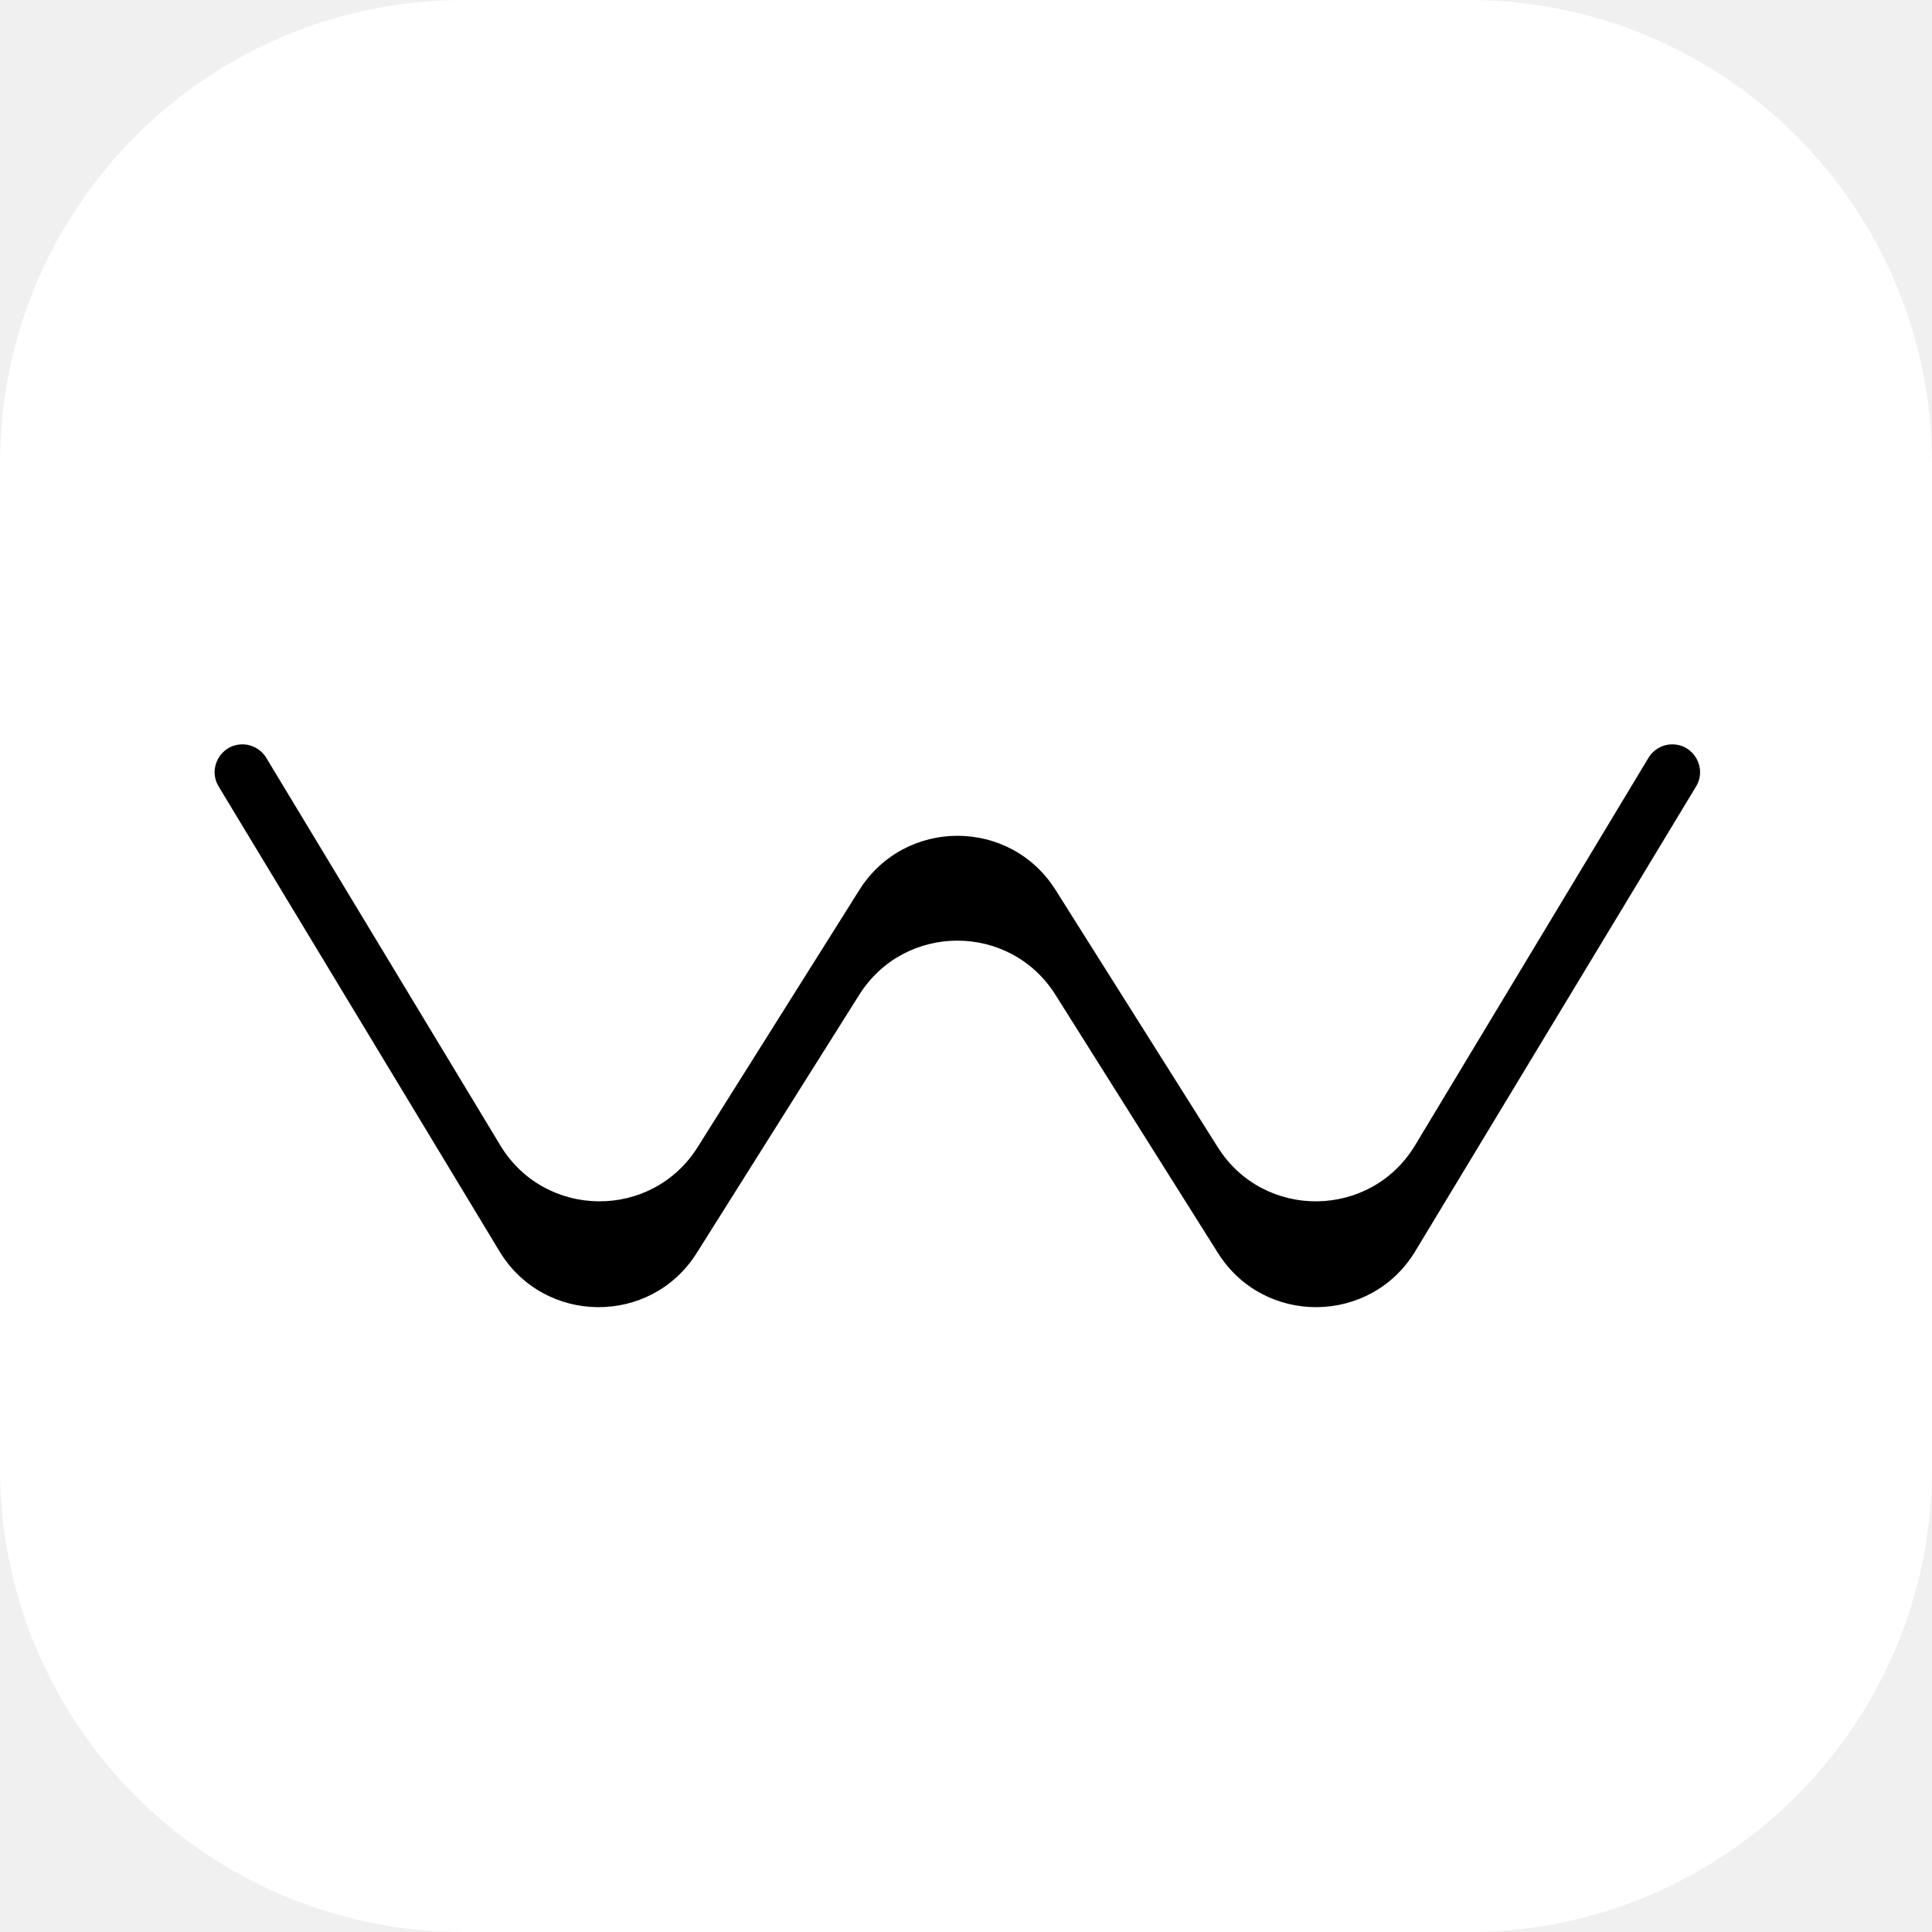
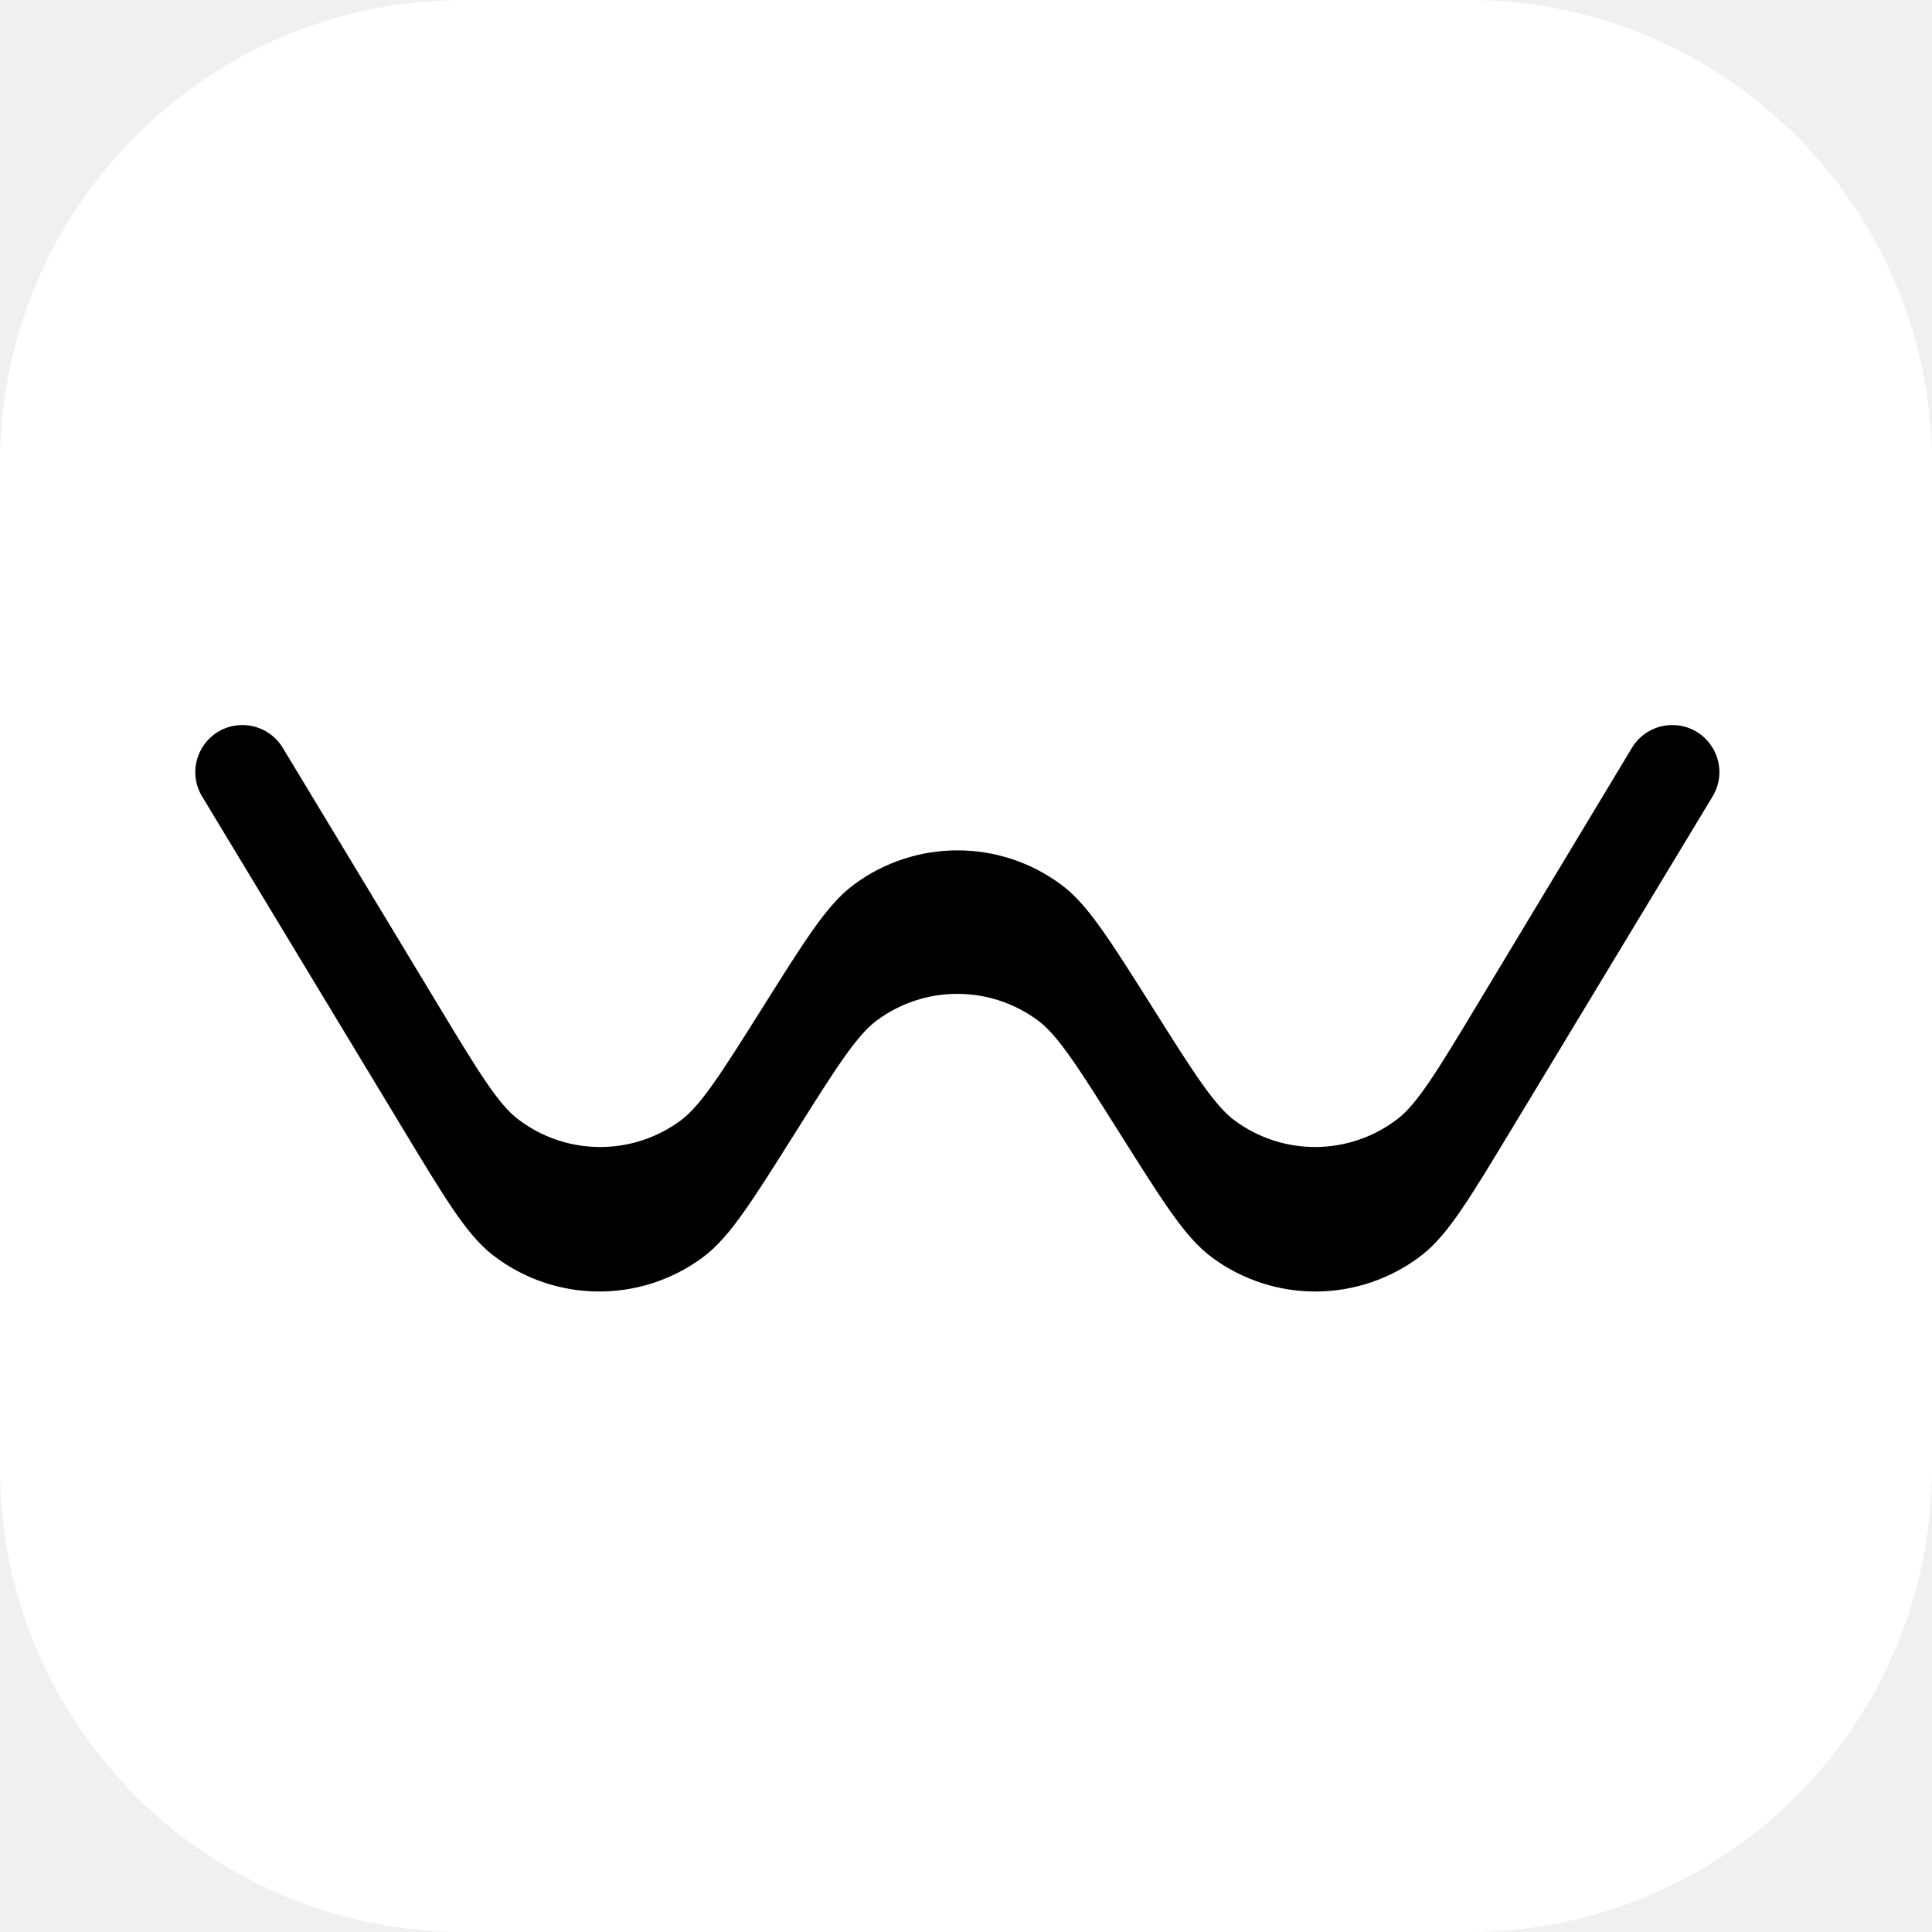
<svg xmlns="http://www.w3.org/2000/svg" width="100" height="100" viewBox="0 0 100 100" fill="none">
  <rect width="100" height="100" rx="24" fill="white" />
-   <path d="M36.062 64.855C33.684 68.634 28.158 68.583 25.849 64.761L11.318 40.709C10.739 39.751 11.429 38.528 12.549 38.528C13.052 38.528 13.519 38.791 13.78 39.222L25.895 59.283C28.204 63.106 33.733 63.156 36.11 59.375L44.479 46.067C46.83 42.328 52.279 42.325 54.634 46.061L63.032 59.381C65.414 63.159 70.942 63.103 73.247 59.276L85.325 39.224C85.585 38.792 86.052 38.528 86.556 38.528C87.675 38.528 88.365 39.751 87.787 40.709L73.255 64.761C70.946 68.583 65.42 68.634 63.041 64.855L54.63 51.491C52.277 47.753 46.827 47.753 44.474 51.491L36.062 64.855Z" fill="black" />
+   <path d="M86.557 38.028C88.065 38.029 88.994 39.676 88.215 40.967L77.808 58.193C76.736 59.968 75.921 61.316 75.225 62.335C74.529 63.352 73.927 64.078 73.268 64.585C70.258 66.901 66.077 66.939 63.025 64.679C62.357 64.184 61.741 63.469 61.027 62.465C60.313 61.459 59.473 60.125 58.369 58.371C57.278 56.638 56.471 55.356 55.788 54.395C55.104 53.432 54.57 52.828 54.036 52.43C51.376 50.446 47.728 50.446 45.068 52.43C44.535 52.828 44 53.432 43.316 54.395C42.633 55.356 41.825 56.638 40.734 58.371C39.63 60.125 38.791 61.459 38.076 62.465C37.362 63.469 36.747 64.184 36.079 64.679C33.027 66.939 28.846 66.901 25.836 64.585C25.177 64.078 24.575 63.352 23.88 62.335C23.184 61.316 22.369 59.968 21.297 58.193L10.89 40.968C10.11 39.676 11.04 38.028 12.549 38.028C13.227 38.028 13.856 38.383 14.207 38.964L22.216 52.224C23.286 53.995 24.078 55.307 24.749 56.29C25.421 57.274 25.948 57.892 26.475 58.3C29.138 60.361 32.849 60.395 35.549 58.382C36.083 57.983 36.621 57.375 37.31 56.403C37.999 55.432 38.814 54.136 39.916 52.384C40.991 50.674 41.809 49.373 42.506 48.391C43.202 47.409 43.803 46.708 44.456 46.218C47.477 43.949 51.633 43.947 54.657 46.212C55.311 46.702 55.913 47.402 56.61 48.384C57.309 49.366 58.13 50.666 59.208 52.377C60.316 54.134 61.136 55.435 61.828 56.408C62.522 57.383 63.062 57.993 63.599 58.392C66.299 60.395 70.002 60.357 72.66 58.299C73.189 57.889 73.717 57.269 74.39 56.281C75.062 55.295 75.854 53.98 76.925 52.202L84.897 38.966C85.247 38.384 85.877 38.028 86.557 38.028Z" fill="black" stroke="black" />
</svg>
